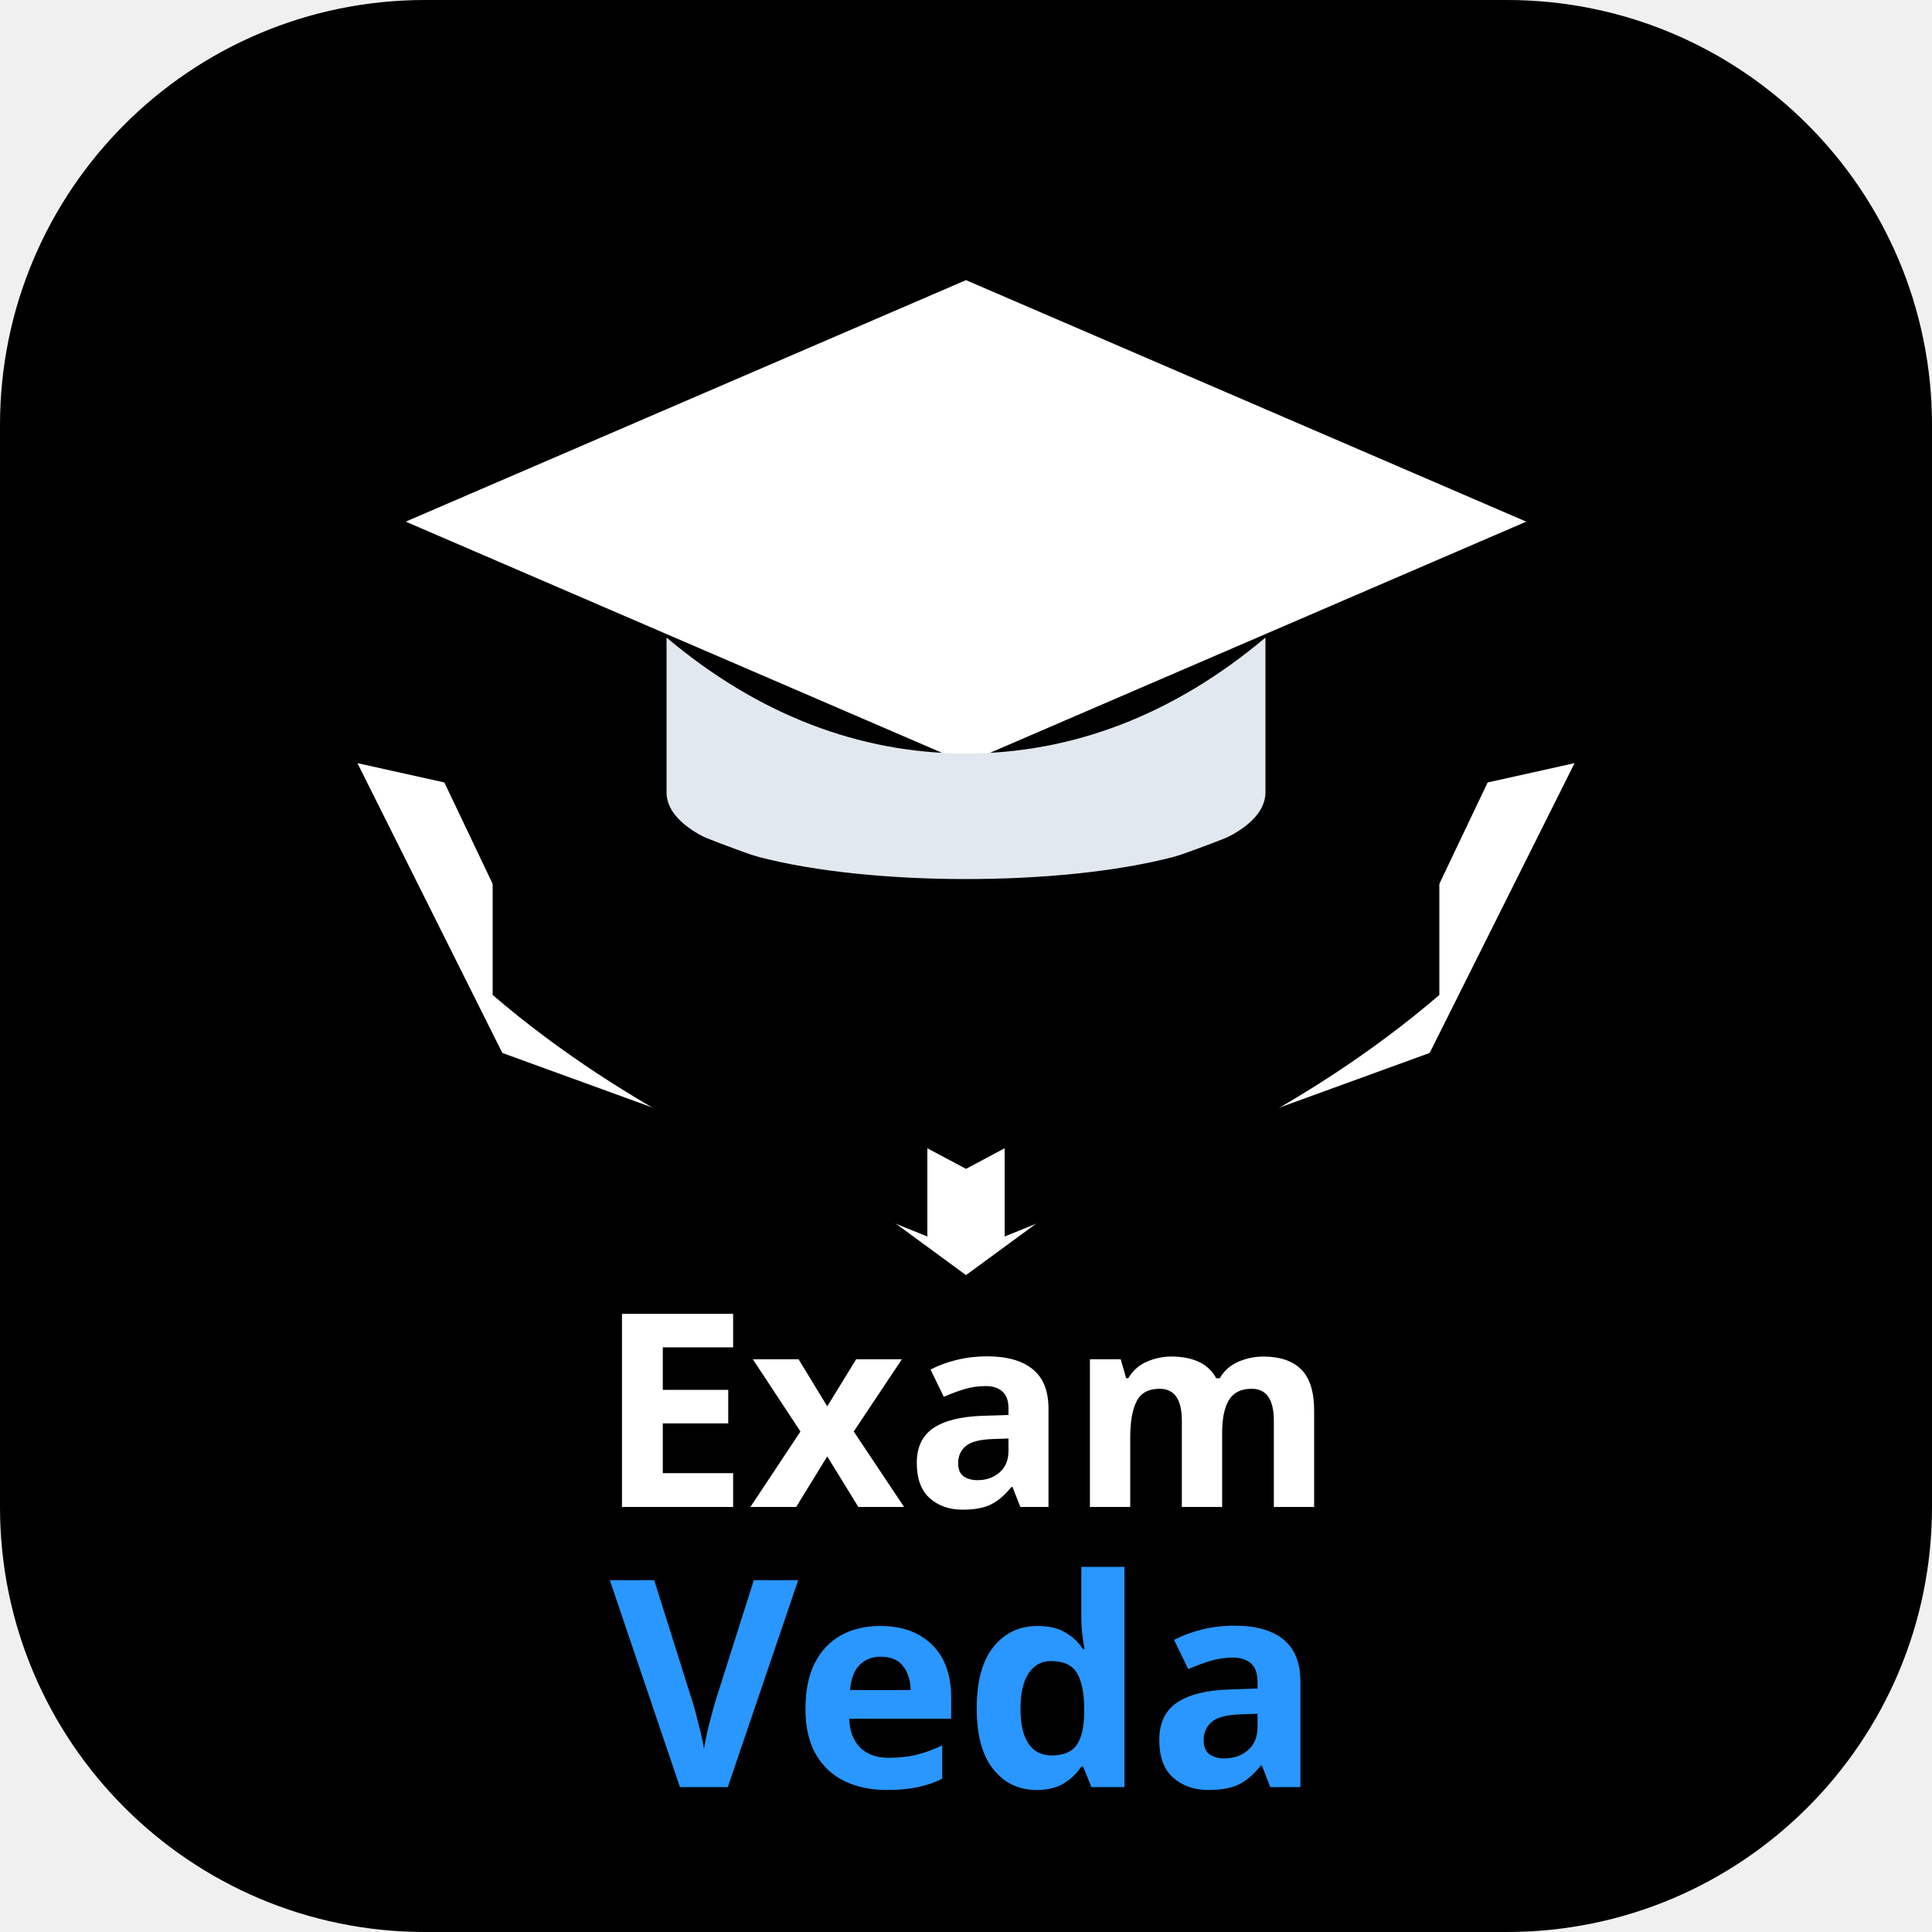
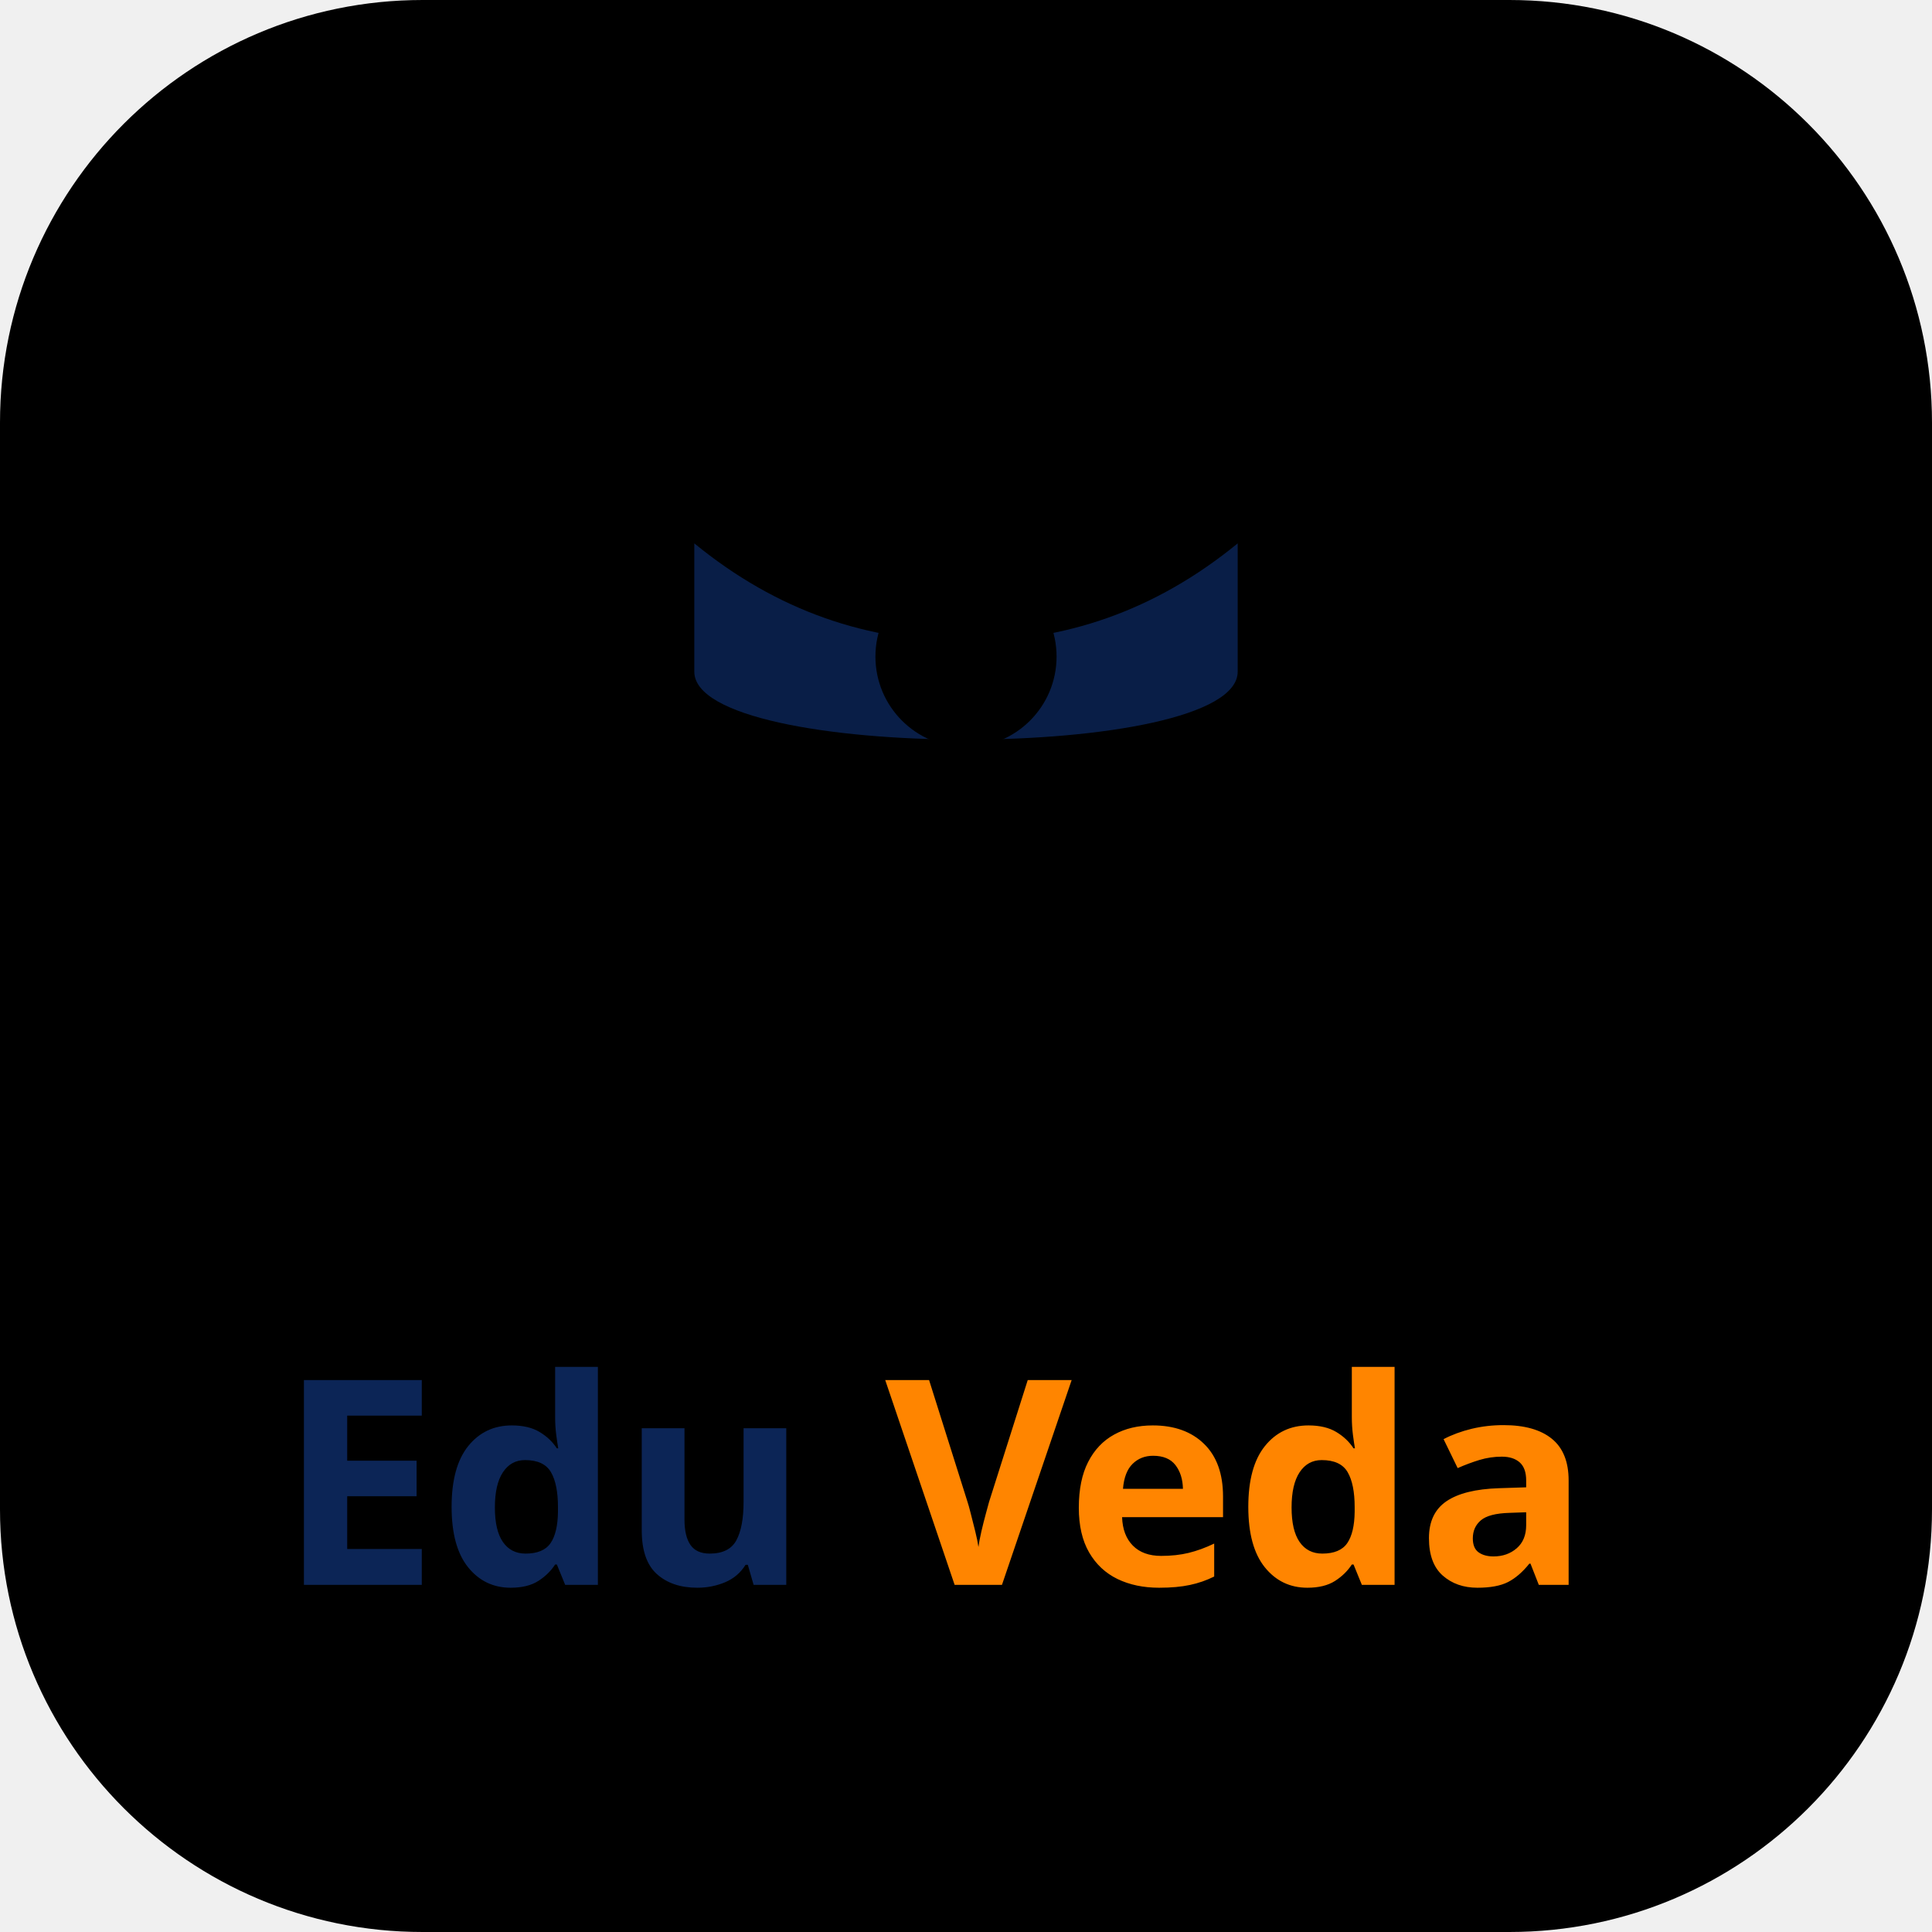
- <svg xmlns="http://www.w3.org/2000/svg" viewBox="0 0 400 400" width="400" height="400" fill="none">
+ <svg xmlns="http://www.w3.org/2000/svg" viewBox="0 0 512 512" width="512" height="512" fill="none">
  <defs>
-     <linearGradient id="bgGrad" x1="0%" y1="0%" x2="0%" y2="100%">
-       <stop offset="0%" stopColor="#0B1A3F" />
-       <stop offset="100%" stopColor="#07132F" />
+     <linearGradient id="bgGradientFav" x1="0%" y1="0%" x2="0%" y2="100%">
+       <stop offset="0%" stopColor="#FFFFFF" />
+       <stop offset="100%" stopColor="#F4F7FB" />
    </linearGradient>
-     <linearGradient id="bookPageLeft" x1="0%" y1="0%" x2="100%" y2="100%">
-       <stop offset="0%" stopColor="#0066FF" />
-       <stop offset="100%" stopColor="#0099FF" />
+     <linearGradient id="capGradFav" x1="0%" y1="0%" x2="100%" y2="100%">
+       <stop offset="0%" stopColor="#12357A" />
+       <stop offset="100%" stopColor="#07183D" />
    </linearGradient>
-     <linearGradient id="bookPageRight" x1="0%" y1="0%" x2="100%" y2="100%">
-       <stop offset="0%" stopColor="#0077FF" />
-       <stop offset="100%" stopColor="#25A0FF" />
+     <linearGradient id="orangeGradFav" x1="0%" y1="0%" x2="100%" y2="100%">
+       <stop offset="0%" stopColor="#FFA000" />
+       <stop offset="100%" stopColor="#E65100" />
+     </linearGradient>
+     <linearGradient id="bookGradFav" x1="0%" y1="0%" x2="100%" y2="100%">
+       <stop offset="0%" stopColor="#0077EE" />
+       <stop offset="100%" stopColor="#0A2D6C" />
    </linearGradient>
  </defs>
-   <rect width="400" height="400" rx="88" fill="url(#bgGrad)" />
-   <g transform="translate(0, -10)">
-     <polygon points="200,68 316,118 200,168 84,118" fill="#FFFFFF" />
-     <path d="M138 142 L138 174 C138 198 262 198 262 174 L262 142 C243 158 222 166 200 166 C178 166 157 158 138 142 Z" fill="#E2E8F0" />
-     <path d="M74 168 L104 228 L170 252 L200 274 L230 252 L296 228 L326 168 L308 172 L288 214 L230 236 L200 252 L170 236 L112 214 L92 172 Z" fill="#FFFFFF" />
-     <path d="M102 160 C130 180 162 190 192 198 L192 266 C162 254 130 240 102 216 Z" fill="url(#bookPageLeft)" />
-     <path d="M298 160 C270 180 238 190 208 198 L208 266 C238 254 270 240 298 216 Z" fill="url(#bookPageRight)" />
+   <rect width="512" height="512" rx="112" fill="url(#bgGradientFav)" />
+   <g transform="translate(0, -6)">
+     <polygon points="256,76 388,126 256,176 124,126" fill="url(#capGradFav)" />
+     <path d="M184 150 L184 184 C184 208 328 208 328 184 L328 150 C306 168 282 176 256 176 C230 176 206 168 184 150 Z" fill="#091E47" />
+     <circle cx="256" cy="180" r="24" fill="url(#orangeGradFav)" />
+     <path d="M256 280 C242 245 196 205 152 172 C178 198 220 236 248 274 Z" fill="url(#orangeGradFav)" />
+     <path d="M256 280 C270 245 316 205 360 172 C334 198 292 236 264 274 Z" fill="url(#orangeGradFav)" />
+     <path d="M96 268 C144 274 198 286 252 314 L252 334 C194 300 138 290 88 284 Z" fill="url(#bookGradFav)" />
+     <path d="M416 268 C368 274 314 286 260 314 L260 334 C318 300 374 290 424 284 Z" fill="url(#bookGradFav)" />
  </g>
-   <text x="200" y="312" text-anchor="middle" fill="#FFFFFF" font-family="sans-serif" font-size="56" font-weight="900">Exam</text>
-   <text x="200" y="370" text-anchor="middle" fill="#2997FF" font-family="sans-serif" font-size="60" font-weight="900">Veda</text>
+   <text x="144" y="420" text-anchor="middle" fill="#0C2556" font-family="sans-serif" font-size="76" font-weight="900">Edu</text>
+   <text x="328" y="420" text-anchor="middle" fill="#FF8500" font-family="sans-serif" font-size="76" font-weight="900">Veda</text>
</svg>
